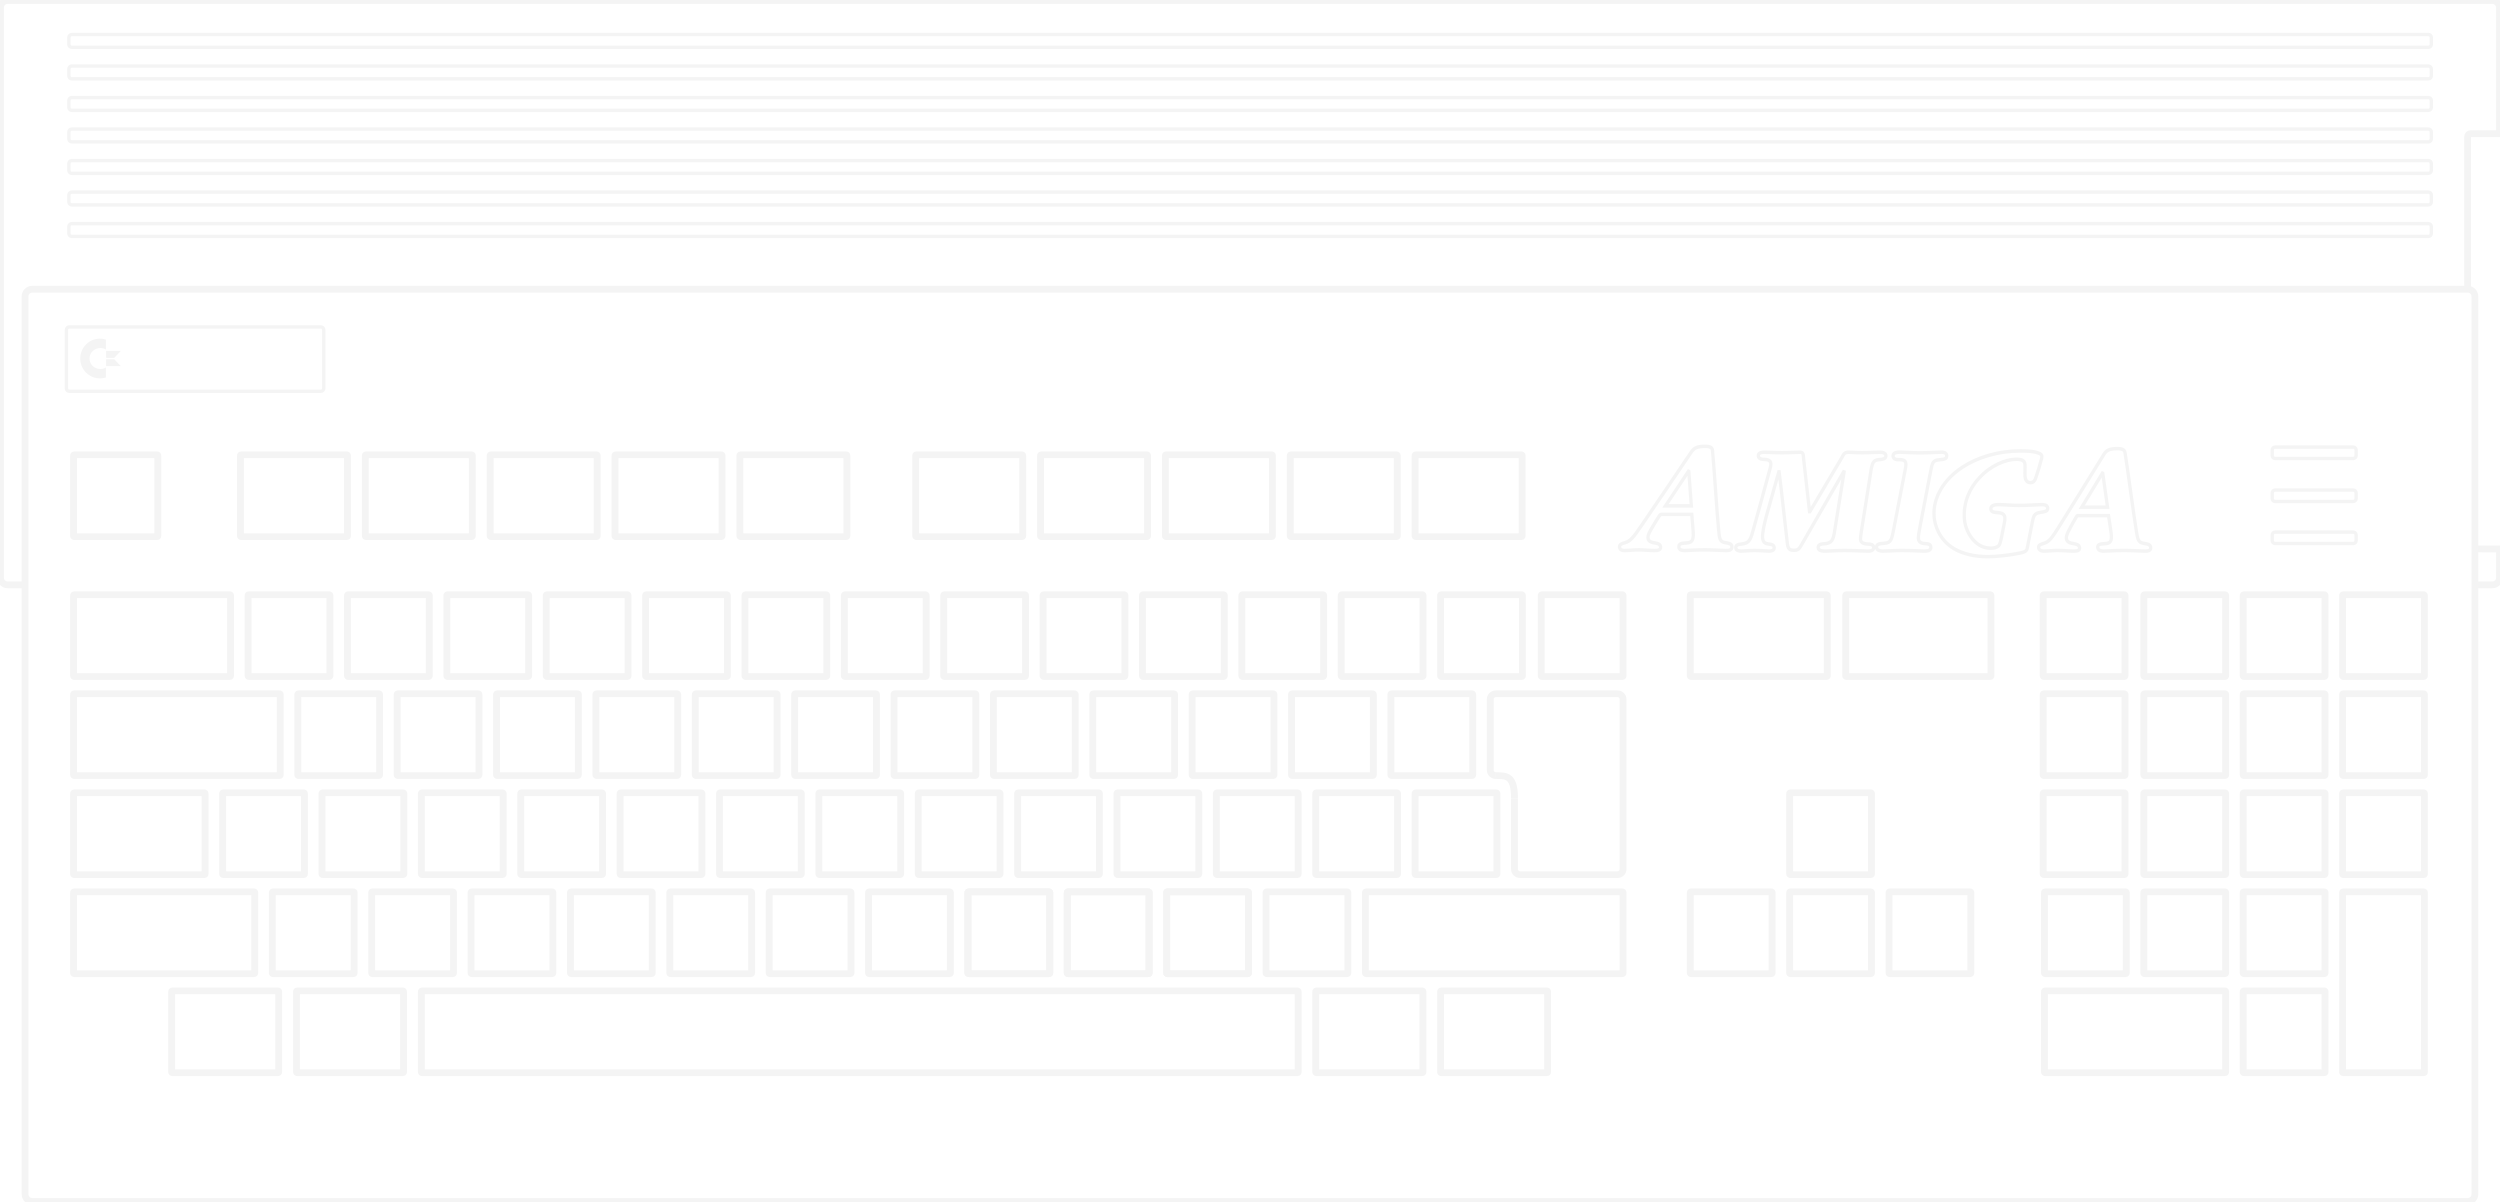
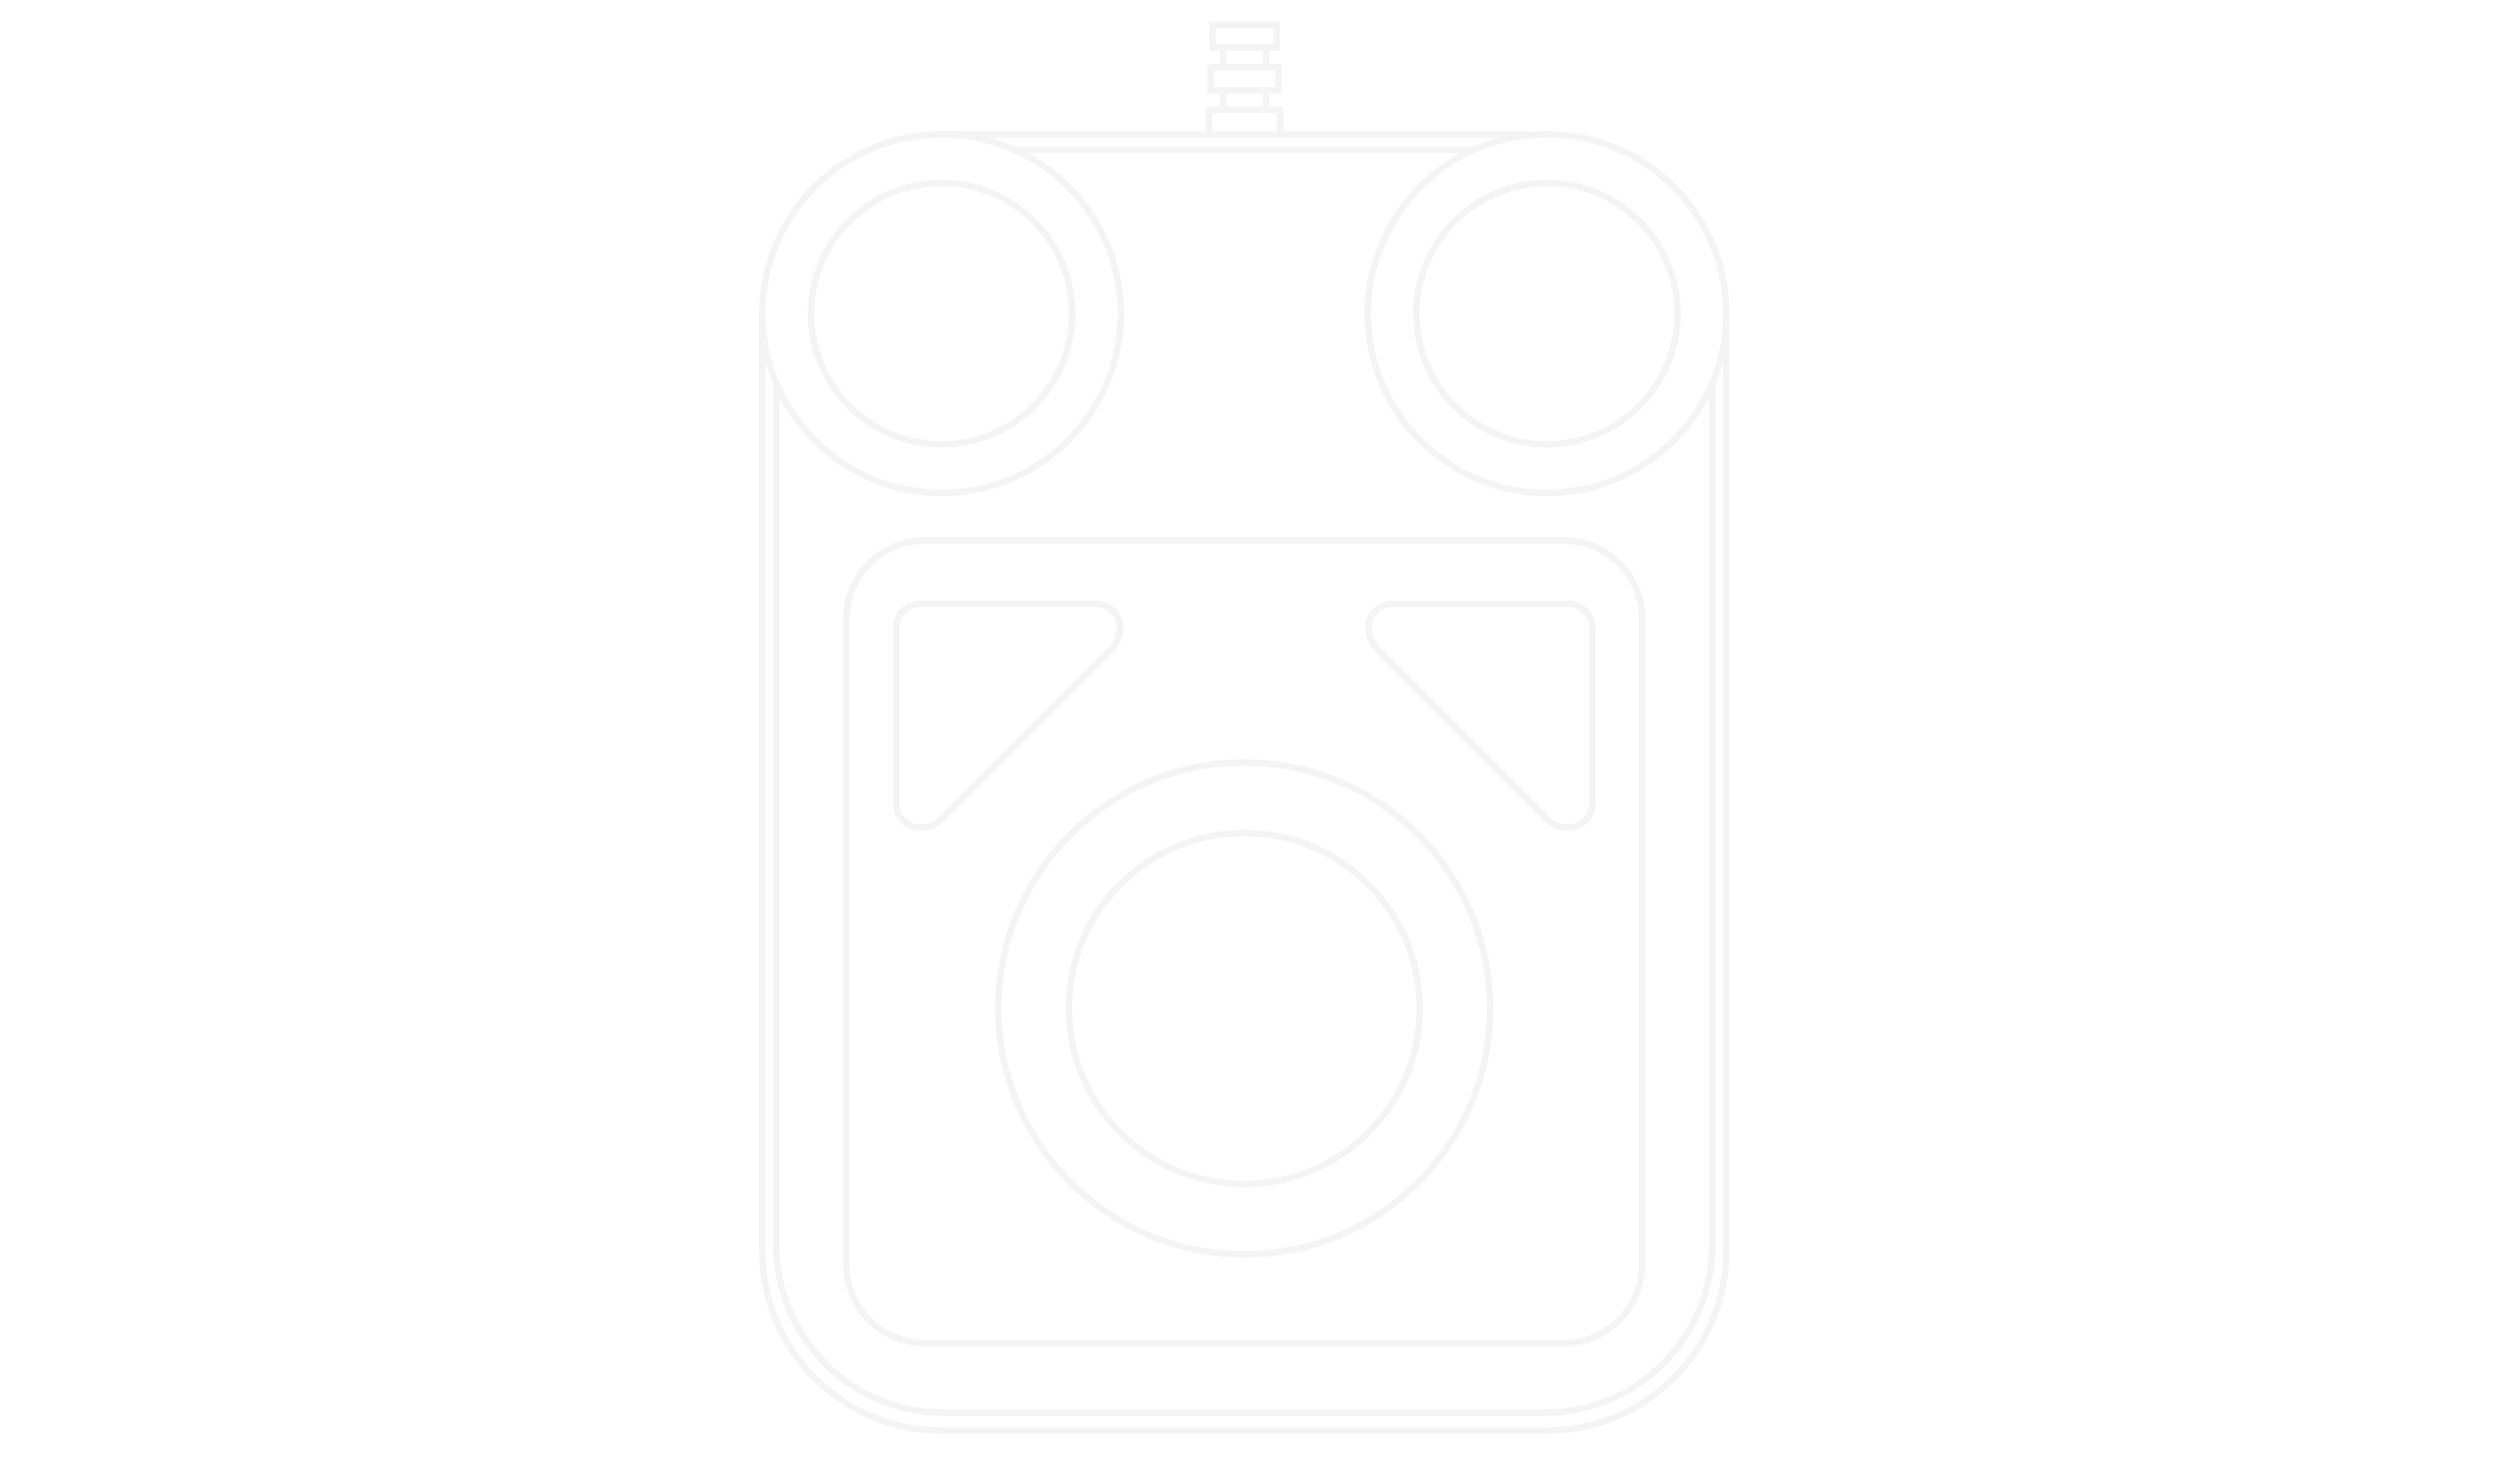
- <svg xmlns="http://www.w3.org/2000/svg" height="354.479" viewBox="0 0 5234.885 2516.798" width="737.308">
-   <g stroke="#f4f4f4" stroke-width="14.2">
-     <g fill="none">
-       <path d="M2617.096 2515.799h2550.013a15.173 15.173 0 0 0 15.206-15.206V620.76a15.173 15.173 0 0 0-15.206-15.205H2617.384m.288 1910.243H67.659a15.173 15.173 0 0 1-15.206-15.206V620.76a15.173 15.173 0 0 1 15.206-15.205h2549.725" />
-       <path d="M5182.476 1224.651h36.205c8.423 0 15.204-6.736 15.204-15.104v-60.136l-51.581-.028h45.502M52.916 1224.65H16.204c-8.424 0-15.205-6.736-15.205-15.104V16.104C1 7.736 7.781 1 16.205 1h2601.238m2549.616 603.918V285.977a6.078 6.078 0 0 1 6.09-6.092h54.657l6.08-.02V16.103c0-8.368-6.782-15.104-15.205-15.104H2617.443" />
-       <g stroke-width="7.1" transform="translate(-70.264 -862.728)">
-         <path d="M2687.909 1357.785h2467.307a6.078 6.078 0 0 0 6.091-6.09v-14.628a6.078 6.078 0 0 0-6.091-6.091H2687.909m0 26.81H220.602a6.078 6.078 0 0 1-6.091-6.092v-14.627a6.078 6.078 0 0 1 6.09-6.091H2687.91M2687.909 1291.785h2467.307a6.078 6.078 0 0 0 6.091-6.09v-14.628a6.078 6.078 0 0 0-6.091-6.091H2687.909m0 26.81H220.602a6.078 6.078 0 0 1-6.091-6.092v-14.627a6.078 6.078 0 0 1 6.09-6.091H2687.91M2687.909 1225.785h2467.307a6.078 6.078 0 0 0 6.091-6.09v-14.628a6.078 6.078 0 0 0-6.091-6.091H2687.909m0 26.81H220.602a6.078 6.078 0 0 1-6.091-6.092v-14.627a6.078 6.078 0 0 1 6.09-6.091H2687.91M2687.909 1159.785h2467.307a6.078 6.078 0 0 0 6.091-6.09v-14.628a6.078 6.078 0 0 0-6.091-6.091H2687.909m0 26.81H220.602a6.078 6.078 0 0 1-6.091-6.092v-14.627a6.078 6.078 0 0 1 6.09-6.091H2687.91M2687.909 1093.785h2467.307a6.078 6.078 0 0 0 6.091-6.09v-14.628a6.078 6.078 0 0 0-6.091-6.091H2687.909m0 26.81H220.602a6.078 6.078 0 0 1-6.091-6.092v-14.627a6.078 6.078 0 0 1 6.09-6.091H2687.91M2687.909 1027.785h2467.307a6.078 6.078 0 0 0 6.091-6.09v-14.628a6.078 6.078 0 0 0-6.091-6.091H2687.909m0 26.81H220.602a6.078 6.078 0 0 1-6.091-6.092v-14.627a6.078 6.078 0 0 1 6.09-6.091H2687.91M2687.909 961.785h2467.307a6.078 6.078 0 0 0 6.091-6.09v-14.628a6.078 6.078 0 0 0-6.091-6.091H2687.909m0 26.81H220.602a6.078 6.078 0 0 1-6.091-6.092v-14.627a6.078 6.078 0 0 1 6.09-6.091H2687.91" />
-         <rect height="134.754" rx="6.091" width="538.869" x="209.332" y="1547.324" />
-         <rect height="23.931" rx="6.091" width="175.634" x="4828.217" y="1798.89" />
-         <rect height="23.931" rx="6.091" width="175.634" x="4828.217" y="1888.89" />
-         <rect height="23.931" rx="6.091" width="175.634" x="4828.217" y="1976.89" />
-       </g>
-       <g stroke-width="5.257">
-         <path d="M3061.748 1111.505c.76 8.68 1.81 17.855 2.322 26.535.967 13.888-2.81 16.12-11.207 16.616-6.411.496-12.12.496-11.622 6.2.456 5.207 6.414 5.207 9.64 5.207 6.207 0 14.81-.992 31.938-.992 12.413 0 26.898.992 33.104.992 3.724 0 10.179 0 9.658-5.952-.39-4.463-3.888-4.711-10.45-5.951-8.55-1.24-9.415-5.456-10.674-19.84-2.405-21.823-7.459-99.446-9.67-119.037-.346-3.968-2.323-6.696-11.26-6.696-12.412 0-17.7 1.984-22.35 8.432-28.53 39.927-54.796 77.374-81.375 114.077-9.093 12.4-15.058 20.832-24.048 23.064-5.083 1.488-9.217 2.48-8.848 6.695.13 1.488.952 5.208 7.903 5.208 6.703 0 14.56-.992 22.256-.992 8.689 0 17.216.992 25.657.992 3.971 0 9.908-.248 9.452-5.456-.369-4.215-4.18-5.207-8.713-5.951-4.782-.744-10.826-1.736-11.347-7.688-.304-3.472 2.015-8.184 4.625-12.4 4.789-7.688 10.009-16.12 13.774-21.328 1.089-1.735 1.834-1.735 3.82-1.735zm-.631-12.896h-41.21c12.362-17.608 24.518-34.72 36.632-52.327l.518.248zM3167.662 1023.263c.45 5.003 7.076 5.003 8.793 5.003 3.948.239 10.595.477 11.131 6.433.237 2.62-1.095 6.91-1.84 9.53-8.156 29.304-16.803 58.608-25.429 88.151-4.834 17.154-6.794 22.633-18.956 23.825-7.073.476-9.867 2.144-9.502 6.194.343 3.812 5.56 4.527 8.75 4.527 4.417 0 12.184-.953 20.772-.953 9.57 0 19.226.953 23.152.953 3.435 0 8.79-.477 8.34-5.48-.386-4.288-4.6-4.765-9.06-5.241-4.46-.477-8.782-2.145-9.426-9.292-.687-7.624 3.497-23.825 5.914-32.401 6.549-22.634 13.364-45.03 19.935-67.424h.49c1.329 9.291 2.144 18.345 3.472 27.636 3.034 25.493 6.067 50.985 9.079 76.24.944 10.482 2.067 14.77 10.655 14.77 6.871 0 8.417-1.906 11.85-7.385 22.415-37.167 45.098-74.095 67.514-111.261l.758.238c-5.126 30.257-10.23 60.753-15.356 91.01-1.978 10.721-3.34 17.392-18.042 17.63-3.66.239-8.214 1.43-7.806 5.956.45 5.004 7.567 5.004 11.984 5.004 4.907 0 16.845-.953 29.36-.953 16.686 0 30.758.953 37.384.953 3.19 0 10.06 0 9.524-5.956-.344-3.812-4.601-4.765-10-4.765-4.193-.239-10.413-1.192-10.907-6.671-.236-2.621.583-7.148 1.178-11.436 5.328-30.734 10.166-61.468 15.27-91.963 2.574-15.01 4.834-17.154 15.588-17.63 1.942-.239 8.77-.715 8.297-5.957-.3-3.335-3.64-5.003-10.02-5.003-6.135 0-18.34.715-26.928.715-11.533 0-16.505-.715-22.885-.715-6.113.239-7.125 2.621-11.368 10.007-16.511 26.445-33.246 53.129-49.736 79.812h-.491c-3.12-26.445-6.238-52.89-9.336-79.098-.73-8.1-.475-10.72-6.12-10.72-5.888 0-16.866.714-28.4.714-12.514 0-20.92-.715-27.3-.715-3.19 0-10.798 0-10.304 5.48zM3422.244 1147.856c-.326-3.814 1.354-11.442 1.981-15.017l17.364-86.052c2.823-13.349 3.43-17.163 14.102-17.878 7.172-.715 12.052-.953 11.582-6.436-.428-5.005-6.495-5.005-8.362-5.005-9.1 0-18.351.953-34.451.953-14.467 0-23.182-.953-30.882-.953-3.267 0-12.154-.239-11.623 5.959.429 5.006 6.303 5.482 8.382 5.244 6.3 0 11.475.477 11.944 5.96.245 2.86-.402 6.197-1.394 10.964l-18.052 88.912c-2.914 15.017-4.606 19.785-13.878 20.5-8.805.715-13.685.953-13.195 6.674.286 3.338 4.182 5.244 9.549 5.244 7.7 0 18.818-.953 30.485-.953 17.733 0 28.782.953 35.315.953 3.967 0 11.433 0 10.903-6.197-.409-4.768-5.33-5.006-8.363-5.006-5.153-.238-10.855-1.43-11.386-7.628z" transform="matrix(1.31655 0 0 1.38558 -488.517 -462.904)" />
-         <path d="M3447.326 1115.864c.945 10.322 6.918 33.423 31.602 47.432 14.093 7.864 32.477 12.042 54.08 12.042 12.343 0 30.937-1.966 43.85-4.178 11.906-1.966 17.194-3.195 18.31-7.864l8.185-39.814c1.996-9.093 2.854-13.763 12.514-14.991 7.603-1.23 12.466-1.475 11.994-6.636-.472-5.16-6.644-5.16-9.988-5.16-6.429 0-20.46 1.228-35.89 1.228-10.802 0-22.487-1.229-33.288-1.229-4.886 0-11.717 1.229-11.2 6.881.45 4.916 6.88 4.916 10.76 5.161 7.76.492 11.07 2.95 11.498 7.62.248 2.702-.254 5.652-.8 8.11l-5.018 23.838c-.926 3.932-2.02 8.848-4.41 10.814-2.605 2.457-7.658 3.44-12.03 3.44-10.801 0-20.442-4.178-28.172-12.78-7.127-7.618-12.814-19.169-13.871-30.72-2.34-25.559 8.728-47.923 23.58-62.669 17.577-18.678 42.16-28.263 59.132-28.263 10.801 0 13.174 3.441 13.579 7.865.36 3.932-.283 13.762.122 18.186.427 4.67 2.655 9.34 8.57 9.34 5.657 0 7.59-4.179 9.386-9.831 2.244-6.39 5.671-16.712 7.378-23.348 1.016-2.949 1.585-5.16 1.45-6.635-.293-3.195-4.028-4.67-7.718-5.653-7.94-2.458-19.77-2.458-27.228-2.458-33.946 0-67.294 9.34-91.85 24.822-28.212 17.695-47.294 45.22-44.55 75.204zM3724.598 1113.282c1.353 8.534 3.032 17.556 4.139 26.09 1.918 13.655-1.695 15.85-10.035 16.337-6.359.488-12.053.488-11.163 6.096.812 5.12 6.754 5.12 9.972 5.12 6.19 0 14.7-.975 31.781-.975 12.379 0 26.892.976 33.081.976 3.714 0 10.15 0 9.222-5.852-.696-4.39-4.2-4.633-10.831-5.852-8.61-1.22-9.763-5.365-12.007-19.507-3.9-21.457-14.274-97.777-17.825-117.04-.62-3.901-2.778-6.584-11.69-6.584-12.378 0-17.515 1.951-21.708 8.29-25.708 39.258-49.327 76.077-73.31 112.164-8.216 12.192-13.585 20.482-22.397 22.677-4.966 1.463-9.02 2.438-8.363 6.583.232 1.463 1.308 5.12 8.24 5.12 6.684 0 14.451-.975 22.126-.975 8.665 0 17.236.976 25.654.976 3.96 0 9.864-.244 9.051-5.365-.657-4.145-4.526-5.12-9.098-5.852-4.82-.731-10.916-1.707-11.844-7.559-.542-3.413 1.446-8.046 3.76-12.191 4.247-7.56 8.873-15.85 12.27-20.97.966-1.707 1.71-1.707 3.69-1.707zm-1.517-12.68h-41.096c11.117-17.311 22.064-34.136 32.934-51.448l.534.244z" transform="matrix(1.31655 0 0 1.38558 -488.517 -462.904)" />
-       </g>
-     </g>
-     <path d="m252.945 766.69-13.75-14.435h-16.993v14.434zm0-31.794-13.75 14.434h-16.993v-14.434zm-43.682-25.785c-22.79 0-41.279 18.637-41.279 41.609s18.489 41.584 41.279 41.584c4.382 0 8.612-.702 12.574-1.977v-20.755a23.098 23.098 0 0 1-11.716 3.163c-12.54 0-22.699-9.856-22.699-22.015 0-12.16 10.158-22.015 22.699-22.015 4.29 0 8.295 1.157 11.716 3.162v-20.78a40.958 40.958 0 0 0-12.574-1.976z" fill="#f4f4f4" stroke="none" />
+ <svg xmlns="http://www.w3.org/2000/svg" version="1.2" baseProfile="tiny" id="Layer_3" x="0px" y="0px" width="598.189px" height="350.26px" viewBox="0 0 598.189 350.26" xml:space="preserve">
+   <path id="line3" fill="#F4F4F4" d="M243.026,35.035v1.544h109.522v-1.544H243.026z" />
+   <path id="path5" fill="#F4F4F4" d="M184.994,91.859v206.096c0,22.536,18.268,40.828,40.804,40.828h143.837  c22.533,0,40.827-18.292,40.827-40.828V91.983h-1.545v205.972c0,21.703-17.583,39.284-39.282,39.284H225.798  c-21.703,0-39.261-17.581-39.261-39.28V91.863h-1.544L184.994,91.859z" />
+   <path id="path7" fill="#F4F4F4" d="M221.309,128.537c-10.8,0-19.569,8.769-19.569,19.569v154.478  c0,10.801,8.769,19.569,19.569,19.569H374.15c10.536,0,19.081-8.361,19.497-18.797h0.072v-0.772V148.106  c0-10.8-8.771-19.569-19.57-19.569H221.309L221.309,128.537z M221.309,130.081H374.15c9.966,0,18.024,8.06,18.024,18.025v153.706  v0.772c0,9.967-8.058,18.025-18.024,18.025H221.309c-9.965,0-18.025-8.059-18.025-18.025V148.106  C203.283,138.141,211.344,130.081,221.309,130.081z" />
+   <path id="circle9" fill="#F4F4F4" d="M225.29,31.367c-24.114,0-43.675,19.561-43.675,43.675c0,24.115,19.561,43.675,43.676,43.675  c24.115,0,43.675-19.56,43.675-43.675C268.966,50.927,249.406,31.367,225.29,31.367L225.29,31.367z M225.29,32.912  c23.279,0,42.13,18.851,42.13,42.13c0,23.28-18.851,42.131-42.13,42.131c-23.28,0-42.13-18.851-42.13-42.131  C183.16,51.762,202.01,32.912,225.29,32.912z" />
+   <path id="circle11" fill="#F4F4F4" d="M370.169,31.367c-24.114,0-43.675,19.561-43.675,43.675c0,24.115,19.561,43.675,43.675,43.675  c24.112,0,43.674-19.56,43.674-43.675C413.843,50.927,394.281,31.367,370.169,31.367z M370.169,32.912  c23.279,0,42.13,18.851,42.13,42.13c0,23.28-18.851,42.131-42.13,42.131c-23.28,0-42.131-18.851-42.131-42.131  C328.038,51.762,346.889,32.912,370.169,32.912z" />
+   <path id="path13" fill="#F4F4F4" d="M181.615,75.621v223.778c0,24.114,19.561,43.674,43.675,43.674h144.874  c24.111,0,43.673-19.56,43.673-43.674V76.825h-1.543v222.574c0,23.28-18.854,42.131-42.13,42.131H225.29  c-23.277,0-42.129-18.849-42.129-42.128V75.622h-1.544L181.615,75.621z" />
+   <path id="circle15" fill="#F4F4F4" d="M297.727,181.669c-32.917,0-59.627,26.709-59.627,59.625s26.709,59.625,59.627,59.625  c32.915,0,59.6-26.709,59.6-59.625S330.642,181.669,297.727,181.669z M297.727,183.213c32.08,0,58.055,25.999,58.055,58.081  s-25.975,58.08-58.055,58.08c-32.084,0-58.083-25.998-58.083-58.08S265.643,183.213,297.727,183.213z" />
+   <path id="circle17" fill="#F4F4F4" d="M297.727,198.54c-23.608,0-42.76,19.151-42.76,42.76c0,23.605,19.152,42.757,42.76,42.757  c23.605,0,42.757-19.151,42.757-42.757C340.483,217.691,321.332,198.54,297.727,198.54z M297.727,200.084  c22.771,0,41.213,18.443,41.213,41.216c0,22.771-18.442,41.213-41.213,41.213c-22.774,0-41.215-18.441-41.215-41.213  C256.511,218.527,274.952,200.084,297.727,200.084z" />
+   <g id="g19" transform="translate(-5.3936733e-6,0)">
+     <path fill="#F4F4F4" d="M220.186,198.782c-3.588,0-6.495-2.908-6.495-6.494l0,0l-0.001-42.093c0.001-3.586,2.908-6.492,6.496-6.494   l0,0h42.09c3.585,0.002,6.492,2.909,6.494,6.494l0,0c-0.019,3.645-2.441,5.818-2.475,5.861l0,0L226.8,195.551h0.28l-1.652,1.368   c-1.083,0.938-2.217,1.866-5.018,1.866l0,0C220.336,198.785,220.26,198.783,220.186,198.782L220.186,198.782z M215.234,150.195   v42.093c0.004,2.734,2.216,4.945,4.951,4.951l0,0c2.732-0.052,3.012-0.524,4.228-1.487l0,0l40.817-40.815   c-0.003-0.002,0.1-0.089,0.288-0.305l0,0c0.188-0.216,0.442-0.541,0.696-0.956l0,0c0.509-0.834,1.013-2.025,1.011-3.481l0,0   c-0.005-2.731-2.217-4.943-4.949-4.949l0,0h-42.09C217.451,145.252,215.239,147.462,215.234,150.195L215.234,150.195z    M225.48,196.87l-0.545-0.547L225.48,196.87L225.48,196.87z" />
+     <path fill="#F4F4F4" d="M370.031,196.919l0.493-0.596l0.545-0.547l-0.545,0.547L370.031,196.919L370,196.892l-40.811-40.812   c-0.06-0.065-2.482-2.239-2.501-5.882l0,0c0-3.587,2.906-6.494,6.495-6.496l0,0h42.093c3.584,0.002,6.49,2.907,6.49,6.496l0,0   l0.002,42.093c-0.002,3.585-2.908,6.492-6.492,6.492l0,0c-0.078,0.001-0.15,0.003-0.222,0.003l0,0   C372.251,198.785,371.112,197.858,370.031,196.919L370.031,196.919z M375.276,197.237c2.73-0.004,4.941-2.215,4.948-4.947l0,0   l-0.003-42.093c-0.004-2.735-2.213-4.946-4.945-4.951l0,0h-42.093c-2.736,0.005-4.945,2.216-4.949,4.951l0,0   c-0.008,2.174,1.138,3.783,1.706,4.434l0,0c0.187,0.216,0.286,0.306,0.315,0.331l0,0l40.789,40.791   C372.261,196.715,372.54,197.188,375.276,197.237L375.276,197.237z" />
  </g>
-   <g fill="#f4f4f4" fill-opacity=".5">
-     <path d="M4619.598 2242.4q0 .32-.077.539-.115.325-.368.325-.168 0-.352-.077-.222-.093-.243-.23.075 0 .176.028.235.06.293.06.227 0 .342-.226.09-.181.09-.435 0-.178-.117-.509-.114-.333-.114-.464 0-.04.02-.064.025-.027.065-.027.104 0 .202.48.083.405.083.6zM4620.624 2242.672q0 .272-.157.427-.157.154-.435.154-.152 0-.234-.072-.083-.072-.083-.221 0-.21.274-.424.262-.203.483-.203.101 0 .133.126.02.072.02.213zm-.162.075q0-.032-.01-.061l-.021-.072q-.043.029-.142.144-.05.059-.088.085 0-.051.011-.083l.035-.077q-.117 0-.245.099-.125.099-.125.213 0 .077.085.077.162 0 .314-.08.184-.096.184-.245zM4621.723 2242.781q0 .131-.099.294-.112.184-.232.184-.035 0-.059-.037-.021-.04-.021-.077 0-.048.101-.15.104-.104.104-.14 0-.025-.01-.049t-.01-.032q-.2.045-.409.23-.205.183-.312.207-.02-.059-.02-.12 0-.075.034-.157.024-.059.08-.141.093-.142.198-.32l.184-.323q.133-.23.194-.325.032-.048.056-.072.035-.032.083-.043.032.01.045.04.016.029.016.069 0 .09-.117.245-.213.277-.219.288-.12.181-.12.328l.01.027q.147-.072.174-.083.109-.045.186-.045.085 0 .126.059.04.056.04.144zM4622.96 2242.624q0 .181-.088.387-.096.226-.237.312-.029-.035-.051-.077-.019-.043-.019-.085 0-.045.133-.27.06-.099.053-.173v-.035q-.099.03-.341.179-.24.146-.485.298-.037 0-.07-.027-.028-.029-.028-.064 0-.056.178-.376.053-.096.192-.333.043.056.056.125.013.067.013.16v.061q.246-.146.384-.221.152-.083.208-.083.037 0 .07.085.034.085.034.136zM4625.278 2243.141q0 .048-.043.075-.04.024-.091.024-.045 0-.115-.01-.157-.025-.203-.025-.08 0-.314.02-.134.01-.192.01-.163 0-.163-.162 0-.155.101-.443.056-.163.211-.533.139-.334.176-.47.013-.043.021-.056.021-.032.053-.032.051 0 .085.075.035.072.035.13 0 .094-.11.316l-.213.429q-.114.25-.114.381 0 .067.056.093.04.02.117.02.059 0 .203-.014.144-.016.192-.016.12 0 .197.035.11.048.11.155zM4626.27 2242.672q0 .272-.158.427-.157.154-.434.154-.152 0-.235-.072-.083-.072-.083-.221 0-.21.275-.424.261-.203.482-.203.102 0 .134.126.019.072.019.213zm-.163.075q0-.032-.01-.061l-.021-.072q-.043.029-.141.144-.051.059-.088.085 0-.051.01-.083l.036-.077q-.118 0-.246.099-.125.099-.125.213 0 .077.085.077.163 0 .315-.08.184-.096.184-.245zM4627.392 2242.616q0 .085-.045.181-.043.096-.109.16v-.037q0-.032.01-.099t.01-.099q0-.045-.013-.067-.013-.024-.056-.024-.125 0-.312.195l-.403.424h-.032q-.04-.011-.053-.013.01-.096.067-.213.158-.318.163-.339l.032-.125q.011-.04.029-.083.021-.045.048-.08.029-.037.075-.056l.027.32.176-.144q.117-.093.203-.093.085 0 .138.056.053.056.053.138zM4628.702 2242.307q0 .112-.299.296-.288.176-.419.176-.06 0-.083-.043-.019-.043-.019-.12v-.072q.18 0 .326-.053.146-.053.256-.176-.08-.03-.163-.03-.195 0-.413.15-.24.163-.24.347 0 .176.24.245.037.01.45.075.243.037.243.13 0 .04-.088.065-.088.027-.224.027-.341 0-.539-.104-.26-.14-.26-.446 0-.32.32-.51.271-.16.618-.16.104 0 .19.049.103.059.103.155zM4629.763 2241.83q0 .058-.141.245-.142.186-.142.285 0 .05.06.101.133.118.133.144 0 .035-.024.067-.021.032-.056.032-.03 0-.083-.032-.037-.02-.144-.104l-.061.118q-.075.141-.102.205l-.08.245q-.069.166-.173.166v-.061q0-.19.123-.448.024-.048.133-.248-.21-.115-.464-.115 0-.099.04-.144.043-.048.142-.048.09 0 .226.032l.134.032q.05-.016.138-.173.216-.379.294-.435.02.035.035.07.016.034.016.066zM4630.747 2242.781q0 .131-.099.294-.112.184-.232.184-.035 0-.059-.037-.021-.04-.021-.077 0-.048.101-.15.104-.104.104-.14 0-.025-.01-.049t-.01-.032q-.2.045-.409.23-.205.183-.312.207-.02-.059-.02-.12 0-.075.034-.157.024-.059.08-.141.093-.142.198-.32l.184-.323q.133-.23.194-.325.032-.048.056-.072.035-.032.083-.043.032.01.045.04.016.029.016.069 0 .09-.117.245-.213.277-.219.288-.12.181-.12.328l.01.027q.147-.072.174-.083.109-.045.186-.045.085 0 .126.059.04.056.04.144zM4633.214 2242.144q0 .091-.211.16-.21.069-.419.133-.245.1-.304.246.155.09.262.141.128.06.272.112.043.013.08.059.037.045.037.091 0 .053-.035.083-.032.027-.088.027-.1 0-.478-.224-.389-.232-.389-.312 0-.099.33-.267.331-.168.865-.352l.069.07zM4634.427 2241.92q0 .085-.053.155l-.104.141q0 .043.075.173t.075.216q0 .32-.304.53-.27.188-.608.188.021-.016.021-.045l-.064-.083q-.027-.043-.027-.1.27 0 .376-.031.163-.048.307-.224.045-.053.08-.123.037-.072.037-.13 0-.073-.061-.102-.061-.029-.166-.029-.059 0-.157.011-.099.011-.12.011-.053 0-.091-.029-.035-.032-.035-.083 0-.067.317-.227.184-.093.251-.168-.051-.024-.112-.035-.059-.013-.125-.013-.072 0-.16.02-.214.044-.251.044l-.059-.02q-.016-.022-.027-.046-.011-.027-.011-.05 0-.089.17-.14.129-.036.251-.036.312 0 .443.053.13.05.13.173zM4637.611 2241.955q-.035.032-.064.04-.029.01-.088.01-.117 0-.277-.027-.37-.061-.462-.061-.112 0-.149.298-.019.142-.032.552-.01.408-.05.491l-.057.03q-.125-.033-.125-.164 0-.133.08-.648.037-.24.037-.394 0-.176-.21-.224l-.393-.048q-.21-.043-.21-.203 0-.035.031-.059.032-.024.07-.024.066 0 .16.032l.154.051q.08.02.517.056.438.037.672.088.34.075.395.208zM4638.035 2242.616q0 .085-.045.181-.043.096-.11.16v-.037q0-.032.01-.099t.01-.099q0-.045-.012-.067-.013-.024-.056-.024-.125 0-.312.195l-.403.424h-.032q-.04-.011-.053-.013.01-.096.067-.213.157-.318.163-.339.02-.085.032-.125.01-.04.029-.083.02-.045.048-.08.029-.037.075-.056l.027.32.176-.144q.117-.093.202-.093t.139.056q.053.056.053.138zM4638.968 2242.157q0 .035-.01.07-.01.034-.019.111l-.048-.045q-.013 0-.043.021-.029.02-.048.024-.01-.04-.01-.093-.01-.056-.01-.069 0-.122.084-.205h.048q.021.053.032.096.013.043.013.091zm-.266.4q0 .168-.192.456-.192.288-.355.358-.016-.04-.024-.067-.01-.027-.01-.061 0-.088.093-.219l.147-.203q.072-.133.133-.216.104-.138.19-.152.012.06.012.104zM4640.008 2242.37q0 .054-.037.084-.035.027-.09.027-.06 0-.155-.093-.096-.093-.134-.093-.144 0-.33.186-.187.187-.187.328 0 .118.107.195.096.069.221.069.048 0 .16-.013.115-.016.15-.016.071 0 .133.032.06.029.06.093 0 .056-.04.077-.04.021-.1.021h-.193q-.408 0-.544-.123-.122-.112-.122-.346 0-.302.184-.456.12-.102.384-.176.264-.075.325-.128.067.035.136.146.072.11.072.184zM4640.96 2242.157q0 .035-.01.07-.01.034-.019.111l-.048-.045q-.013 0-.043.021-.029.02-.048.024-.01-.04-.01-.093-.01-.056-.01-.069 0-.122.084-.205h.048q.021.053.032.096.013.043.013.091zm-.266.4q0 .168-.192.456-.192.288-.355.358-.016-.04-.024-.067-.01-.027-.01-.061 0-.088.093-.219l.147-.203q.072-.133.133-.216.104-.138.19-.152.012.06.012.104zM4642.347 2243.19q-.075.031-.139.047-.06.016-.133.016-.107 0-.176-.059-.067-.059-.107-.168-.13.107-.266.176-.174.088-.307.088-.168 0-.253-.146-.07-.12-.07-.302 0-.277.166-.488.179-.229.45-.229.209 0 .289.13.045.076.085.313l.138-.208q.067.06.067.144 0 .067-.04.16-.088.205-.088.261 0 .083.048.144.051.059.131.059.035 0 .099-.013.064-.016.085-.019 0 .016.01.051.011.032.013.043zm-.483-.59v-.032l-.067.029q-.019.01-.048.01-.045 0-.101-.15-.056-.149-.219-.149-.173 0-.306.216-.118.192-.118.376 0 .118.056.182.06.064.176.064.203 0 .411-.168.219-.179.219-.374zM4645.31 2241.744q0 .064-.126.325-.077.163-.088.192-.168.48-.25.624-.21.37-.51.37-.125.001-.176-.255l-.035-.203q-.096.139-.189.278-.155.205-.237.205-.118 0-.15-.341-.01-.112-.01-.294v-.461q0-.235.012-.336.013-.101.048-.2.102.024.136.125.024.07.024.203v.064q0 .088-.016.301-.013.214-.013.28 0 .088.01.15l.024.141q.091-.061.272-.4.077-.141.142-.165.093.037.136.29.056.326.077.368.221-.122.376-.386.083-.142.226-.515.131-.341.232-.501.035 0 .064.05.03.049.03.092zM4646.603 2243.19q-.075.031-.139.047-.06.016-.133.016-.107 0-.176-.059-.067-.059-.107-.168-.13.107-.266.176-.174.088-.307.088-.168 0-.253-.146-.07-.12-.07-.302 0-.277.166-.488.179-.229.45-.229.209 0 .289.13.045.076.085.313l.138-.208q.067.06.067.144 0 .067-.04.16-.088.205-.088.261 0 .083.048.144.051.059.131.059.035 0 .099-.013.064-.016.085-.019 0 .016.01.051.011.032.013.043zm-.483-.59v-.032l-.067.029q-.019.01-.048.01-.045 0-.101-.15-.056-.149-.219-.149-.173 0-.306.216-.118.192-.118.376 0 .118.056.182.06.064.176.064.203 0 .411-.168.219-.179.219-.374zM4647.52 2241.693q0 .179-.176.536l-.33.643q-.179.376-.179.59-.069-.02-.11-.062-.036-.043-.036-.112 0-.05.013-.104.016-.056.04-.112.048-.13.13-.296.22-.437.238-.482l.256-.635q.02-.043.048-.072.029-.032.067-.053.04.077.04.16zM4648.79 2242.12q0 .064-.168.227-.142.138-.342.296-.16.125-.266.2l.242.229q.128.141.128.299-.085-.016-.162-.112-.093-.115-.139-.14-.152-.074-.192-.098-.107-.061-.179-.13-.027.052-.037.122-.01.069-.01.15v.092q-.186-.02-.186-.202 0-.091.099-.382.101-.29.221-.552.13-.282.192-.312.029.075.029.152 0 .11-.163.475-.077.173-.077.29v.049q.208-.147.344-.251.2-.155.326-.275.157-.152.28-.322.024.06.035.096.024.067.024.099zm-1.014.667-.056.05q-.037.036-.037.044l.03-.013h.02q.027-.01.027-.013 0-.024-.01-.032.012-.027.026-.037zM4650.056 2242.307q0 .112-.298.296-.288.176-.419.176-.06 0-.083-.043-.019-.043-.019-.12v-.072q.179 0 .326-.053.146-.053.256-.176-.08-.03-.163-.03-.195 0-.413.15-.24.163-.24.347 0 .176.24.245.037.01.45.075.243.037.243.13 0 .04-.088.065-.088.027-.224.027-.341 0-.539-.104-.261-.14-.261-.446 0-.32.32-.51.272-.16.619-.16.104 0 .189.049.104.059.104.155zM4651.176 2242.616q0 .085-.045.181-.043.096-.109.16v-.037q0-.032.01-.099t.01-.099q0-.045-.013-.067-.013-.024-.056-.024-.125 0-.312.195l-.403.424h-.032q-.04-.011-.053-.013.01-.096.067-.213.158-.318.163-.339l.032-.125q.011-.04.03-.083.02-.045.047-.08.03-.037.075-.056l.027.32.176-.144q.118-.093.203-.093.085 0 .139.056.053.056.053.138zM4653.342 2241.912q0 .125-.134.336-.085.133-.28.384-.194.248-.242.325.01 0 .2.064.194.06.194.214l-.157.024h-.029v-.021q-.043-.011-.069-.011-.05 0-.16.016t-.165.016q-.072 0-.118-.027-.045-.027-.045-.096 0-.056.206-.318.384-.488.386-.493.208-.283.208-.379 0-.037-.027-.056-.024-.019-.099-.019-.05 0-.21.1-.077.047-.126.047l-.045-.01q-.016-.01-.035-.04-.019-.032-.019-.05 0-.113.216-.206.184-.08.32-.08.115 0 .176.085.053.075.053.194zM4654.944 2242.392q0 .323-.349.57-.32.227-.659.227-.168 0-.266-.085-.1-.085-.1-.248 0-.362.318-.629.301-.253.675-.253.189 0 .285.112.096.112.096.306zm-.162.061q0-.123-.139-.184-.104-.045-.248-.045-.21 0-.44.205-.23.206-.23.414 0 .085.044.122.045.035.136.035.261 0 .544-.144.333-.17.333-.402zM4656.166 2241.912q0 .125-.134.336-.085.133-.28.384-.194.248-.242.325.01 0 .2.064.194.06.194.214l-.157.024h-.029v-.021q-.043-.011-.069-.011-.05 0-.16.016t-.165.016q-.072 0-.118-.027-.045-.027-.045-.096 0-.056.206-.318.384-.488.386-.493.208-.283.208-.379 0-.037-.027-.056-.024-.019-.099-.019-.05 0-.21.1-.077.047-.126.047l-.045-.01q-.016-.01-.035-.04-.019-.032-.019-.05 0-.113.216-.206.184-.08.32-.08.115 0 .176.085.053.075.053.194zM4657.392 2241.912q0 .125-.133.336-.085.133-.28.384-.195.248-.243.325.01 0 .2.064.195.06.195.214l-.157.024h-.03v-.021q-.042-.011-.068-.011-.051 0-.16.016-.11.016-.166.016-.072 0-.117-.027-.045-.027-.045-.096 0-.056.205-.318l.387-.493q.208-.283.208-.379 0-.037-.027-.056-.024-.019-.099-.019-.051 0-.21.1-.078.047-.126.047l-.045-.01q-.016-.01-.035-.04-.019-.032-.019-.05 0-.113.216-.206.184-.08.32-.08.115 0 .176.085.053.075.053.194z" />
+   <path id="circle25" fill="#F4F4F4" d="M225.29,42.998c-17.683,0-32.021,14.361-32.021,32.044c0,17.684,14.337,32.044,32.021,32.044  c17.684,0,32.044-14.36,32.044-32.044C257.334,57.358,242.974,42.998,225.29,42.998z M225.29,44.542c16.848,0,30.5,13.652,30.5,30.5  c0,16.848-13.652,30.5-30.5,30.5c-16.849,0-30.475-13.652-30.475-30.5C194.815,58.194,208.44,44.542,225.29,44.542z" />
+   <path id="circle27" fill="#F4F4F4" d="M370.169,42.998c-17.684,0-32.046,14.361-32.046,32.044c0,17.684,14.362,32.044,32.046,32.044  s32.021-14.36,32.021-32.044C402.19,57.358,387.854,42.998,370.169,42.998z M370.169,44.542c16.849,0,30.475,13.652,30.475,30.5  c0,16.848-13.626,30.5-30.475,30.5c-16.85,0-30.5-13.652-30.5-30.5C339.669,58.194,353.319,44.542,370.169,44.542z" />
+   <path id="line29" fill="#F4F4F4" d="M226.618,31.392v1.544h139.351v-1.544H226.618z" />
+   <path id="rect31" fill="#F4F4F4" d="M289.332,5.162v0.772v5.454v0.771h0.772h15.395h0.772v-0.771V5.934V5.162h-0.772h-15.395  H289.332z M290.875,6.706h13.851v3.909h-13.851V6.706z" />
+   <path id="rect33" fill="#F4F4F4" d="M288.922,15.345v0.772v5.454v0.771h0.772h16.215h0.772v-0.771v-5.454v-0.772h-0.772h-16.215  H288.922z M290.467,16.889h14.671v3.91h-14.671V16.889z" />
+   <path id="polyline35" fill="#F4F4F4" d="M288.513,25.527V26.3v5.453h1.545v-4.681h15.467v4.681h1.545V26.3v-0.772h-0.772h-17.012  H288.513z" />
+   <g id="g37" transform="translate(-5.3936733e-6,0)">
+     <polygon fill="#F4F4F4" points="291.881,16.031 291.881,11.4 293.425,11.4 293.425,16.031 291.881,16.031  " />
+     <polygon fill="#F4F4F4" points="302.164,15.895 302.164,11.4 303.71,11.4 303.71,15.895 302.164,15.895  " />
  </g>
-   <g fill="none" stroke="#f4f4f4" stroke-width="12.022">
-     <g transform="matrix(1.19814 0 0 1.16438 317.215 -499.328)">
-       <rect height="147.208" rx="1.052" ry="1.082" width="187.326" x="2034.704" y="2210.777" />
-       <rect height="147.208" rx="1.052" ry="1.082" width="1532.355" x="471.657" y="2210.777" />
-       <rect height="147.208" rx="1.052" ry="1.082" width="187.03" x="253.455" y="2210.777" />
-       <rect height="147.208" rx="1.052" ry="1.082" width="187.03" x="35.253" y="2210.777" />
-       <rect height="147.208" rx="1.052" ry="1.082" width="187.03" x="2252.907" y="2210.777" />
-     </g>
-     <g transform="matrix(1.19814 0 0 1.16438 213.174 -706.72)">
-       <rect height="147.208" rx="1.052" ry="1.082" width="142.981" x="1861.033" y="2210.777" />
-       <rect height="147.208" rx="1.052" ry="1.082" width="142.981" x="1687.361" y="2210.777" />
-       <rect height="147.208" rx="1.052" ry="1.082" width="142.981" x="1513.689" y="2210.777" />
-       <rect height="147.208" rx="1.052" ry="1.082" width="142.981" x="2034.704" y="2210.777" />
-       <rect height="147.208" rx="1.052" ry="1.082" width="142.981" x="1861.033" y="2210.777" />
-       <rect height="147.208" rx="1.052" ry="1.082" width="142.981" x="1687.361" y="2210.777" />
-       <rect height="147.208" rx="1.052" ry="1.082" width="142.981" x="1513.689" y="2210.777" />
-       <rect height="147.208" rx="1.052" ry="1.082" width="142.981" x="1340.017" y="2210.777" />
-       <rect height="147.208" rx="1.052" ry="1.082" width="142.981" x="1166.345" y="2210.777" />
-       <rect height="147.208" rx="1.052" ry="1.082" width="142.981" x="992.673" y="2210.777" />
-       <rect height="147.208" rx="1.052" ry="1.082" width="142.981" x="819.002" y="2210.777" />
-       <rect height="147.208" rx="1.052" ry="1.082" width="142.981" x="645.33" y="2210.777" />
-       <rect height="147.208" rx="1.052" ry="1.082" width="142.981" x="471.658" y="2210.777" />
-       <rect height="147.208" rx="1.052" ry="1.082" width="142.981" x="297.986" y="2210.777" />
-       <rect height="147.208" rx="1.052" ry="1.082" width="316.651" x="-49.356" y="2210.777" />
-       <rect height="147.208" rx="1.052" ry="1.082" width="450.246" x="2208.376" y="2210.777" />
-     </g>
-     <g transform="matrix(1.19814 0 0 1.16438 109.133 -914.114)">
-       <path d="M2523.238 2179.878a9.8 9.8 0 0 1-9.823-9.822v-127.564a9.8 9.8 0 0 1 9.823-9.822h212.398a9.8 9.8 0 0 1 9.822 9.822v305.67a9.8 9.8 0 0 1-9.822 9.822h-170.093a9.8 9.8 0 0 1-9.823-9.822V2220.6" />
-       <rect height="147.208" rx="1.052" ry="1.082" width="142.981" x="2034.704" y="2210.777" />
-       <rect height="147.208" rx="1.052" ry="1.082" width="142.981" x="1861.033" y="2210.777" />
-       <rect height="147.208" rx="1.052" ry="1.082" width="142.981" x="1687.361" y="2210.777" />
-       <rect height="147.208" rx="1.052" ry="1.082" width="142.981" x="1513.689" y="2210.777" />
-       <rect height="147.208" rx="1.052" ry="1.082" width="142.981" x="1340.017" y="2210.777" />
-       <rect height="147.208" rx="1.052" ry="1.082" width="142.981" x="1166.345" y="2210.777" />
-       <rect height="147.208" rx="1.052" ry="1.082" width="142.981" x="992.673" y="2210.777" />
-       <rect height="147.208" rx="1.052" ry="1.082" width="142.981" x="819.002" y="2210.777" />
-       <rect height="147.208" rx="1.052" ry="1.082" width="142.981" x="645.33" y="2210.777" />
-       <rect height="147.208" rx="1.052" ry="1.082" width="142.981" x="471.658" y="2210.777" />
-       <rect height="147.208" rx="1.052" ry="1.082" width="142.981" x="297.986" y="2210.777" />
-       <rect height="147.208" rx="1.052" ry="1.082" width="142.981" x="2382.048" y="2210.777" />
-       <rect height="147.208" rx="1.052" ry="1.082" width="142.981" x="2208.376" y="2210.777" />
-       <rect height="147.208" rx="1.052" ry="1.082" width="229.816" x="37.48" y="2210.777" />
-       <path d="M2523.238 2179.878c16.338.23 32.91-1.782 32.482 40.72" />
-     </g>
-     <g transform="matrix(1.19814 0 0 1.16438 58.446 -1121.507)">
-       <rect height="147.208" rx="1.052" ry="1.082" width="142.981" x="2034.704" y="2210.777" />
-       <rect height="147.208" rx="1.052" ry="1.082" width="142.981" x="1861.033" y="2210.777" />
-       <rect height="147.208" rx="1.052" ry="1.082" width="142.981" x="1687.361" y="2210.777" />
-       <rect height="147.208" rx="1.052" ry="1.082" width="142.981" x="1513.689" y="2210.777" />
-       <rect height="147.208" rx="1.052" ry="1.082" width="142.981" x="1340.017" y="2210.777" />
-       <rect height="147.208" rx="1.052" ry="1.082" width="142.981" x="1166.345" y="2210.777" />
-       <rect height="147.208" rx="1.052" ry="1.082" width="142.981" x="992.673" y="2210.777" />
-       <rect height="147.208" rx="1.052" ry="1.082" width="142.981" x="819.002" y="2210.777" />
-       <rect height="147.208" rx="1.052" ry="1.082" width="142.981" x="645.33" y="2210.777" />
-       <rect height="147.208" rx="1.052" ry="1.082" width="142.981" x="471.658" y="2210.777" />
-       <rect height="147.208" rx="1.052" ry="1.082" width="361.182" x="79.784" y="2210.777" />
-       <rect height="147.208" rx="1.052" ry="1.082" width="142.981" x="2382.048" y="2210.777" />
-       <rect height="147.208" rx="1.052" ry="1.082" width="142.981" x="2208.376" y="2210.777" />
-     </g>
-     <g transform="matrix(1.19814 0 0 1.16438 162.487 -1328.9)">
-       <rect height="147.208" rx="1.052" ry="1.082" width="142.981" x="2034.704" y="2210.777" />
-       <rect height="147.208" rx="1.052" ry="1.082" width="142.981" x="1861.033" y="2210.777" />
-       <rect height="147.208" rx="1.052" ry="1.082" width="142.981" x="1687.361" y="2210.777" />
-       <rect height="147.208" rx="1.052" ry="1.082" width="142.981" x="1513.689" y="2210.777" />
-       <rect height="147.208" rx="1.052" ry="1.082" width="142.981" x="1340.017" y="2210.777" />
-       <rect height="147.208" rx="1.052" ry="1.082" width="142.981" x="1166.345" y="2210.777" />
-       <rect height="147.208" rx="1.052" ry="1.082" width="142.981" x="992.673" y="2210.777" />
-       <rect height="147.208" rx="1.052" ry="1.082" width="142.981" x="819.002" y="2210.777" />
-       <rect height="147.208" rx="1.052" ry="1.082" width="142.981" x="645.33" y="2210.777" />
-       <rect height="147.208" rx="1.052" ry="1.082" width="142.981" x="471.658" y="2210.777" />
-       <rect height="147.208" rx="1.052" ry="1.082" width="142.981" x="2382.048" y="2210.777" />
-       <rect height="147.208" rx="1.052" ry="1.082" width="142.981" x="2208.376" y="2210.777" />
-       <rect height="147.208" rx="1.052" ry="1.082" width="142.981" x="2557.947" y="2210.777" />
-       <rect height="147.208" rx="1.052" ry="1.082" width="142.981" x="297.986" y="2210.777" />
-       <rect height="147.208" rx="1.052" ry="1.082" width="274.347" x="-7.051" y="2210.777" />
-     </g>
-     <g transform="matrix(1.19814 0 0 1.16438 162.487 -1621.842)">
-       <rect height="147.208" rx="1.052" ry="1.082" width="187.03" x="2337.517" y="2210.777" />
-       <rect height="147.208" rx="1.052" ry="1.082" width="187.03" x="2119.314" y="2210.777" />
-       <rect height="147.208" rx="1.052" ry="1.082" width="187.03" x="1901.111" y="2210.777" />
-       <rect height="147.208" rx="1.052" ry="1.082" width="187.03" x="1682.908" y="2210.777" />
-       <rect height="147.208" rx="1.052" ry="1.082" width="187.03" x="1464.704" y="2210.777" />
-       <rect height="147.208" rx="1.052" ry="1.082" width="187.03" x="1157.439" y="2210.777" />
-       <rect height="147.208" rx="1.052" ry="1.082" width="187.03" x="939.236" y="2210.777" />
-       <rect height="147.208" rx="1.052" ry="1.082" width="187.03" x="721.033" y="2210.777" />
-       <rect height="147.208" rx="1.052" ry="1.082" width="187.03" x="502.83" y="2210.777" />
-       <rect height="147.208" rx="1.052" ry="1.082" width="187.03" x="284.627" y="2210.777" />
-       <rect height="147.208" rx="1.052" ry="1.082" width="147.216" x="-7.051" y="2210.777" />
-     </g>
-     <g transform="matrix(1.19814 0 0 1.16438 3182.352 -706.72)">
-       <rect height="147.208" rx="1.052" ry="1.082" width="142.981" x="645.33" y="2210.777" />
-       <rect height="147.208" rx="1.052" ry="1.082" width="142.981" x="471.658" y="2210.777" />
-       <rect height="147.208" rx="1.052" ry="1.082" width="142.981" x="297.986" y="2210.777" />
-       <rect height="147.208" rx="1.052" ry="1.082" width="142.981" x="471.658" y="2032.67" />
-     </g>
-     <g transform="matrix(1.19814 0 0 1.16438 3923.98 -706.72)">
-       <rect height="147.208" rx="1.052" ry="1.082" width="142.981" x="645.33" y="2210.777" />
-       <rect height="147.208" rx="1.052" ry="1.082" width="142.981" x="471.658" y="2210.777" />
-       <rect height="147.208" rx="1.052" ry="1.082" width="142.981" x="297.986" y="2210.777" />
-       <rect height="147.208" rx="1.052" ry="1.082" width="142.981" x="471.658" y="2032.67" />
-       <rect height="147.208" rx="1.052" ry="1.082" width="142.981" x="295.759" y="2032.67" />
-       <rect height="147.208" rx="1.052" ry="1.082" width="142.981" x="645.33" y="2032.67" />
-       <rect height="147.208" rx="1.052" ry="1.082" width="142.981" x="471.658" y="1854.555" />
-       <rect height="147.208" rx="1.052" ry="1.082" width="142.981" x="295.759" y="1854.555" />
-       <rect height="147.208" rx="1.052" ry="1.082" width="142.981" x="645.33" y="1854.555" />
-       <rect height="147.208" rx="1.052" ry="1.082" width="142.981" x="645.33" y="2388.882" />
-       <rect height="147.208" rx="1.052" ry="1.082" width="316.652" x="297.986" y="2388.882" />
-       <rect height="325.313" rx="1.052" ry="1.082" width="142.981" x="819.002" y="2210.777" />
-       <rect height="147.208" rx="1.052" ry="1.082" width="142.981" x="819.002" y="2032.67" />
-       <rect height="147.208" rx="1.052" ry="1.082" width="142.981" x="819.002" y="1854.555" />
-       <rect height="147.208" rx="1.052" ry="1.082" width="142.981" x="471.658" y="1676.44" />
-       <rect height="147.208" rx="1.052" ry="1.082" width="142.981" x="295.759" y="1676.44" />
-       <rect height="147.208" rx="1.052" ry="1.082" width="142.981" x="645.33" y="1676.44" />
-       <rect height="147.208" rx="1.052" ry="1.082" width="142.981" x="819.002" y="1676.44" />
-     </g>
-     <g transform="matrix(1.19814 0 0 1.16438 3182.352 -1328.9)">
-       <rect height="147.208" rx="1.052" ry="1.082" width="253.827" x="569.627" y="2210.777" />
-       <rect height="147.208" rx="1.052" ry="1.082" width="239.413" x="297.986" y="2210.777" />
-     </g>
+   <g id="g43" transform="translate(-5.3936733e-6,0)">
+     <polygon fill="#F4F4F4" points="291.881,26.35 291.881,21.719 293.425,21.719 293.425,26.35 291.881,26.35  " />
+     <polygon fill="#F4F4F4" points="302.164,26.215 302.164,21.718 303.71,21.718 303.71,26.215 302.164,26.215  " />
  </g>
</svg>
